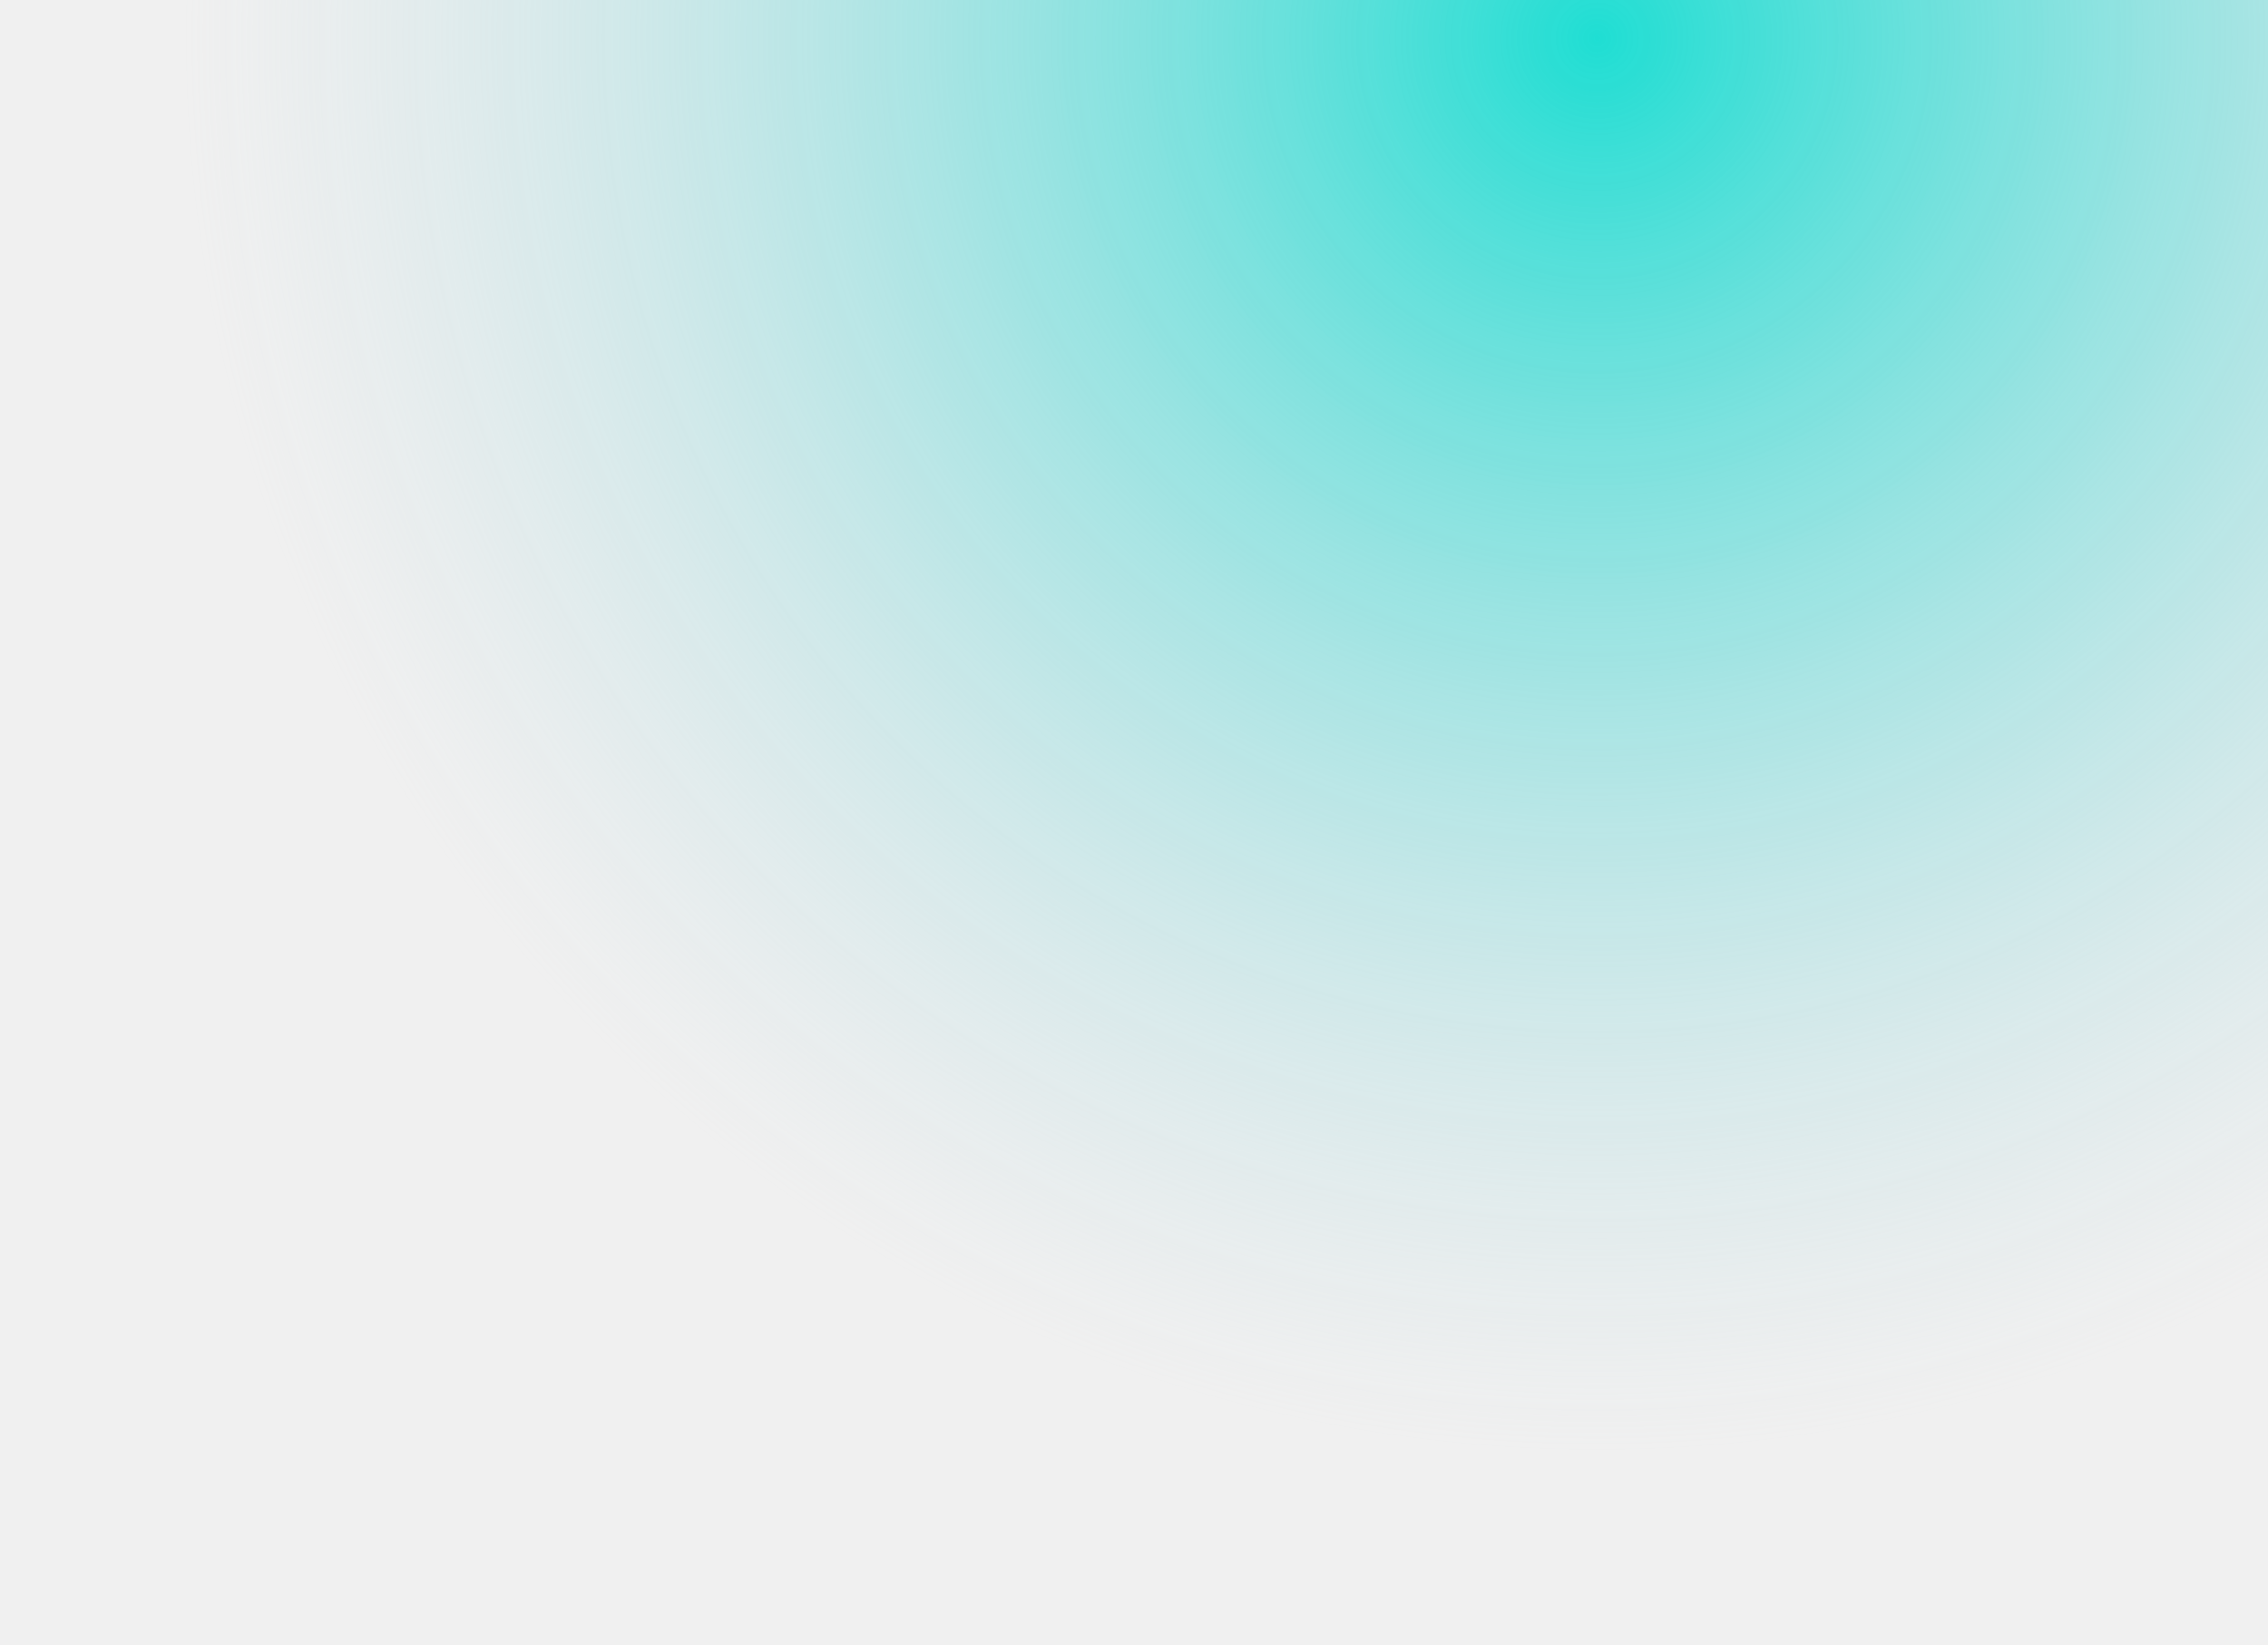
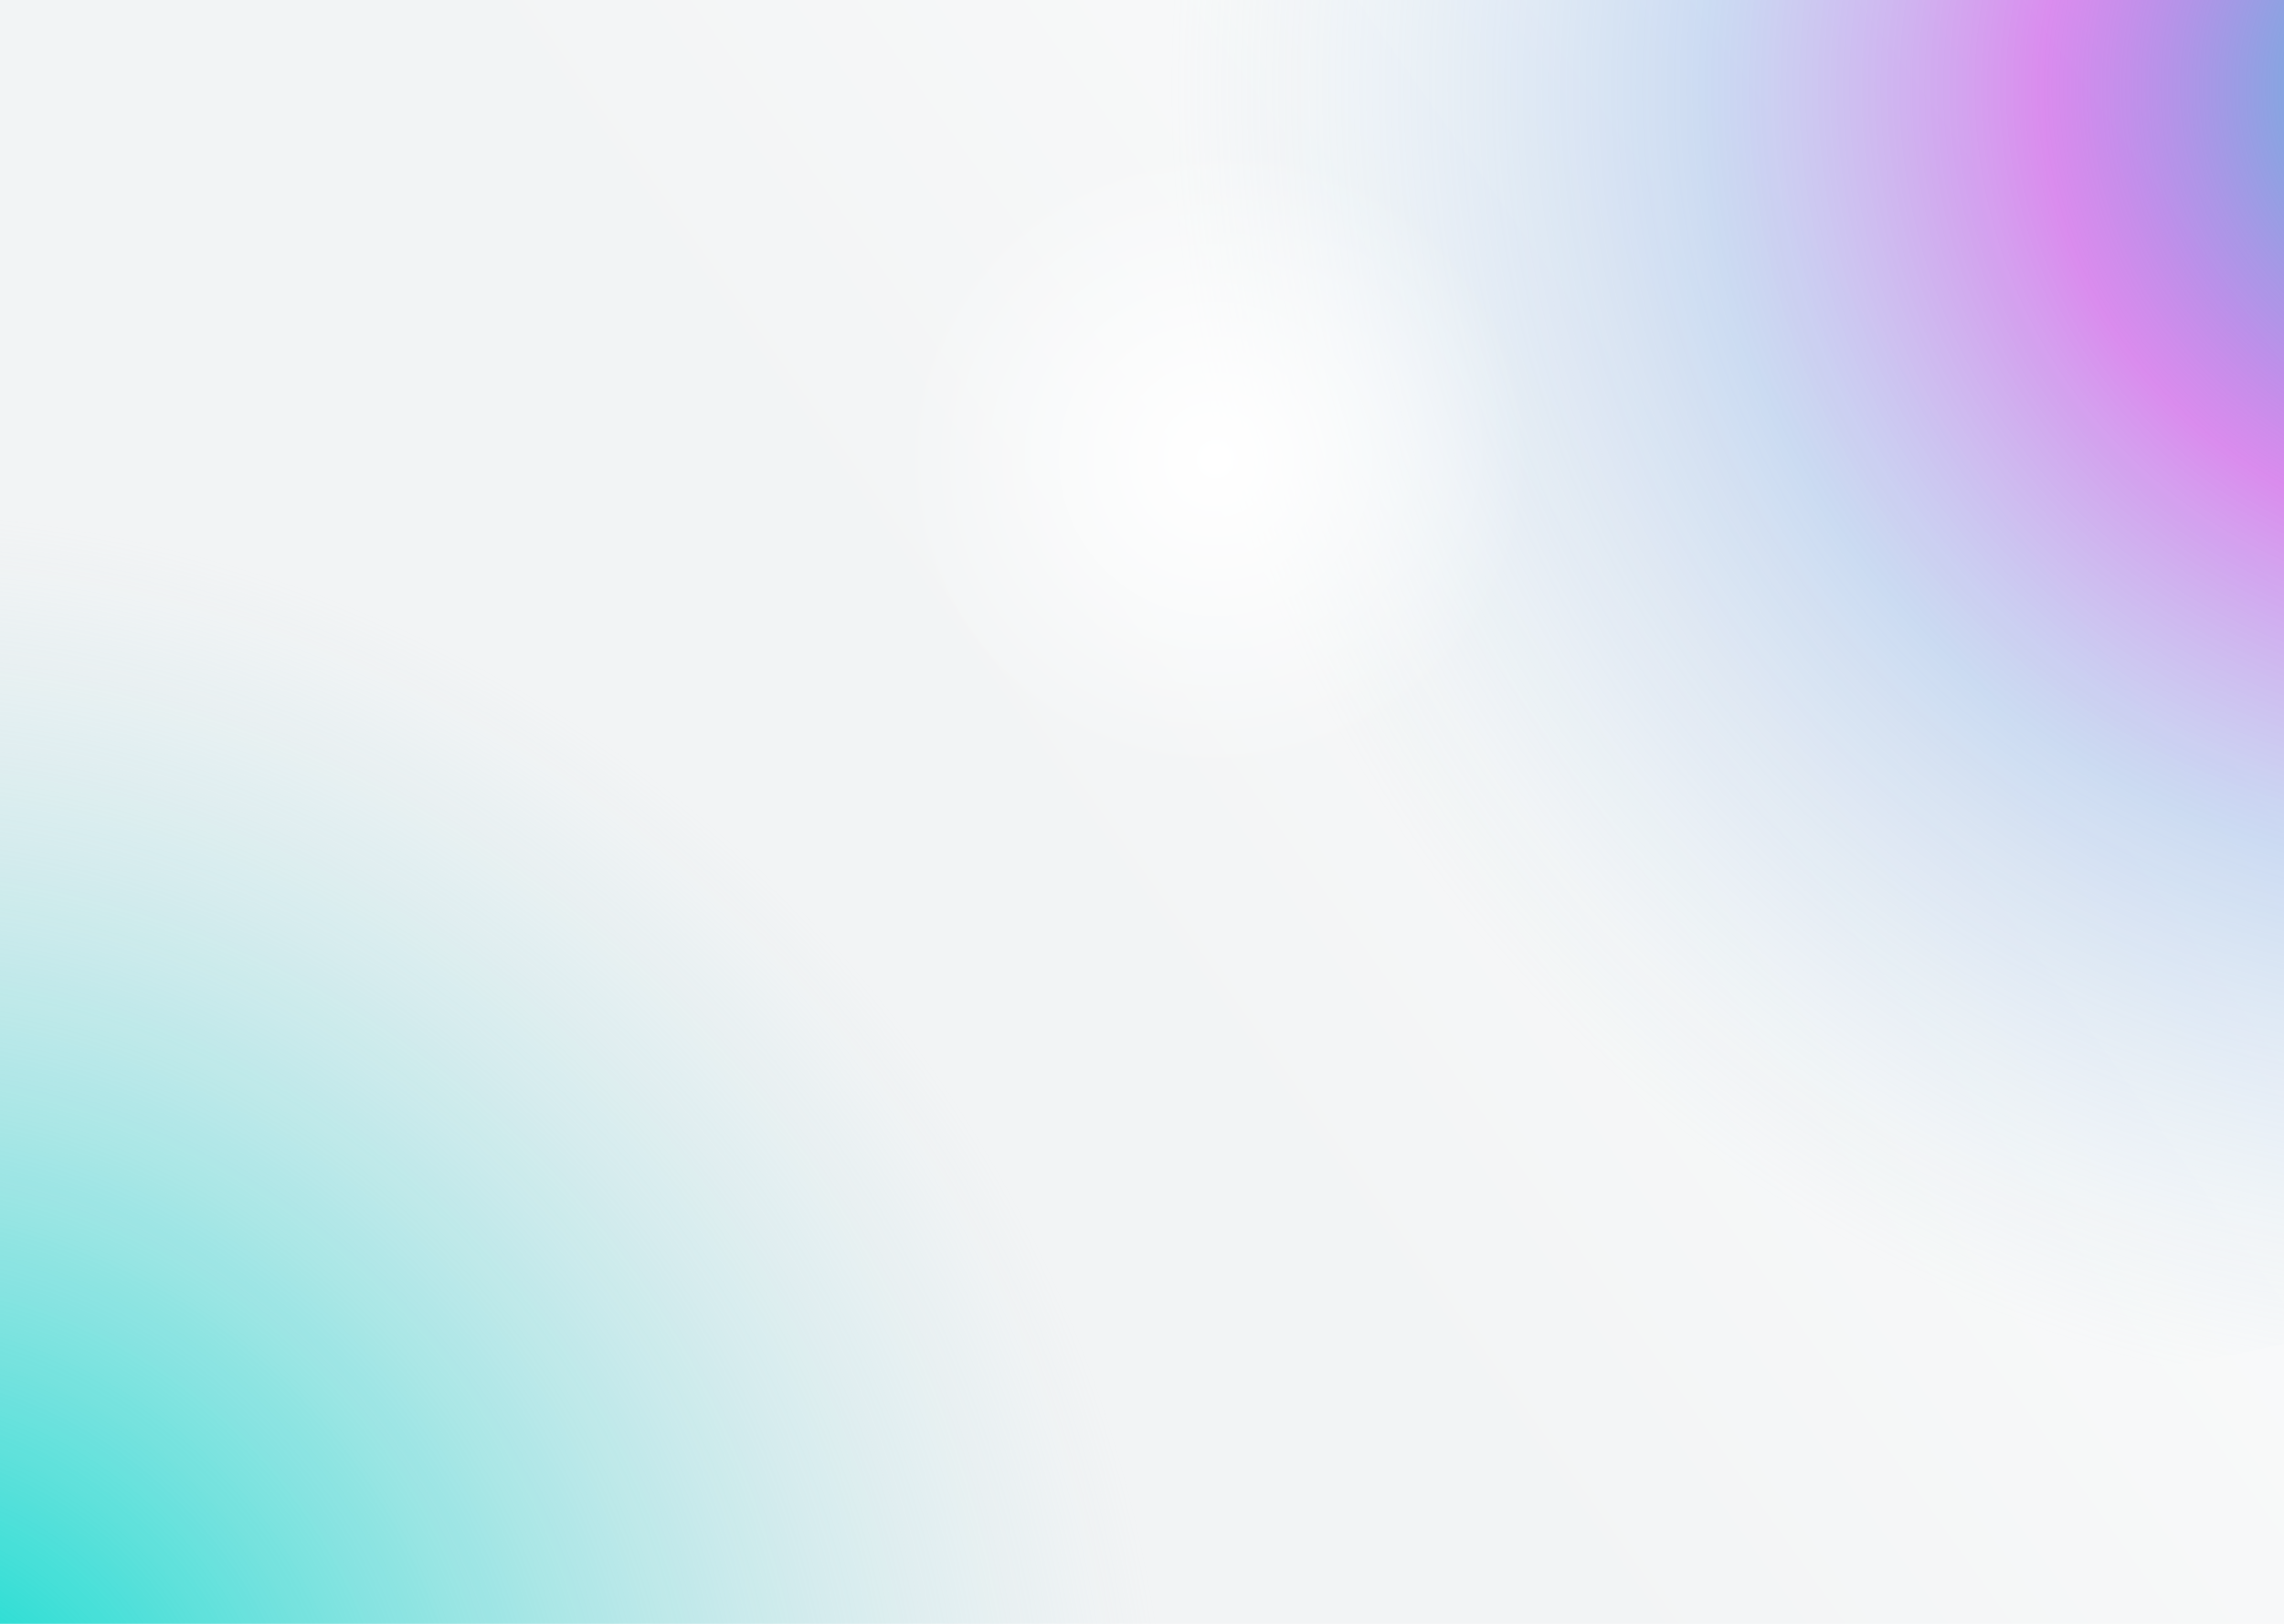
- <svg xmlns="http://www.w3.org/2000/svg" width="934" height="677" viewBox="0 0 934 677" fill="none">
-   <circle cx="661" cy="16" r="661" fill="url(#paint0_radial)" />
+ <svg xmlns="http://www.w3.org/2000/svg" width="1440" height="1024" viewBox="0 0 1440 1024" fill="none">
+   <g clip-path="url(#clip0)">
+     <rect width="1440" height="1024" fill="white" />
+     <rect width="1440" height="1024" fill="url(#paint0_linear)" />
+     <ellipse cx="1252.5" cy="59" rx="815.5" ry="810" fill="url(#paint1_radial)" />
+     <ellipse cx="109.381" cy="906.15" rx="815.5" ry="810" transform="rotate(129.323 109.381 906.15)" fill="url(#paint2_radial)" />
+     <ellipse cx="766.5" cy="289.5" rx="288.5" ry="289.5" fill="url(#paint3_radial)" />
+   </g>
  <defs>
-     <radialGradient id="paint0_radial" cx="0" cy="0" r="1" gradientUnits="userSpaceOnUse" gradientTransform="translate(661 16) rotate(87.7128) scale(584.565)">
+     <linearGradient id="paint0_linear" x1="-2.14577e-05" y1="1024" x2="1440" y2="1.30087e-05" gradientUnits="userSpaceOnUse">
+       <stop offset="0.464" stop-color="#F2F4F5" />
+       <stop offset="0.997" stop-color="white" />
+     </linearGradient>
+     <radialGradient id="paint1_radial" cx="0" cy="0" r="1" gradientUnits="userSpaceOnUse" gradientTransform="translate(1573.89 59) rotate(125.417) scale(834.528 836.401)">
      <stop stop-color="#1FDED3" />
+       <stop offset="0.339" stop-color="#BD2EE1" stop-opacity="0.547" />
+       <stop offset="0.594" stop-color="#6F9CE0" stop-opacity="0.336" />
      <stop offset="1" stop-color="#B9D6DF" stop-opacity="0" />
    </radialGradient>
+     <radialGradient id="paint2_radial" cx="0" cy="0" r="1" gradientUnits="userSpaceOnUse" gradientTransform="translate(430.769 906.15) rotate(125.417) scale(834.528 836.401)">
+       <stop offset="0.141" stop-color="#1FDED3" />
+       <stop offset="1" stop-color="#B9D6DF" stop-opacity="0" />
+     </radialGradient>
+     <radialGradient id="paint3_radial" cx="0" cy="0" r="1" gradientUnits="userSpaceOnUse" gradientTransform="translate(766.5 289.5) rotate(79.6563) scale(197.713 197.03)">
+       <stop stop-color="white" />
+       <stop offset="1" stop-color="white" stop-opacity="0" />
+     </radialGradient>
+     <clipPath id="clip0">
+       <rect width="1440" height="1024" fill="white" />
+     </clipPath>
  </defs>
</svg>
